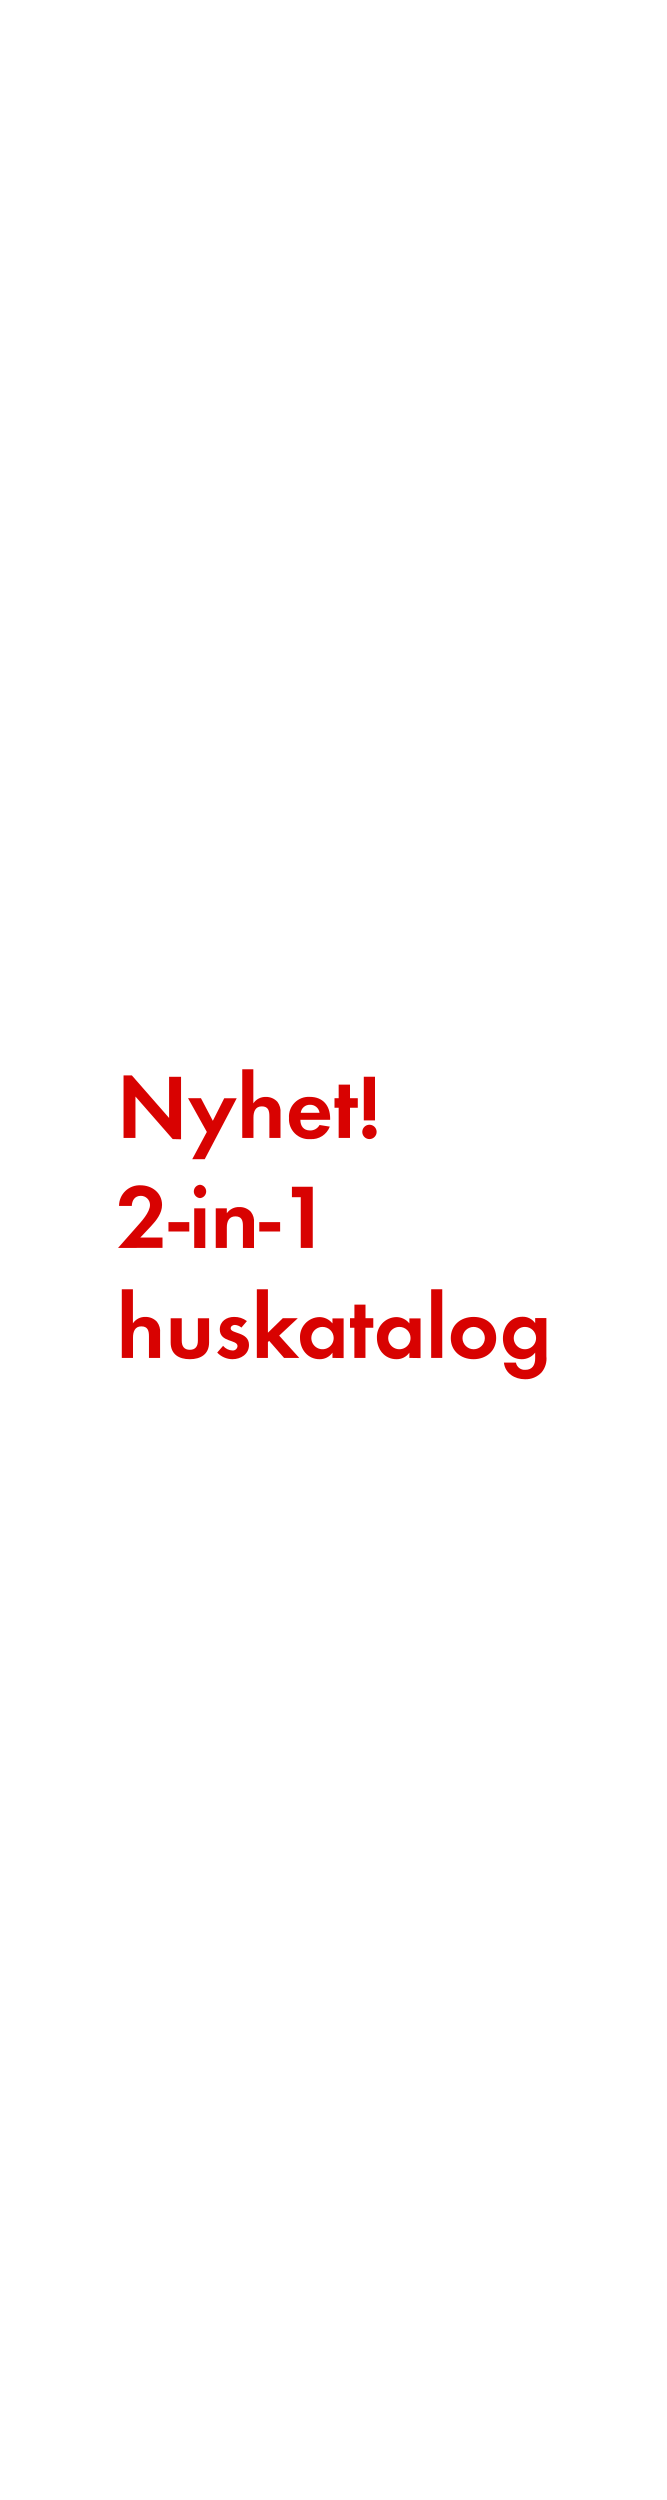
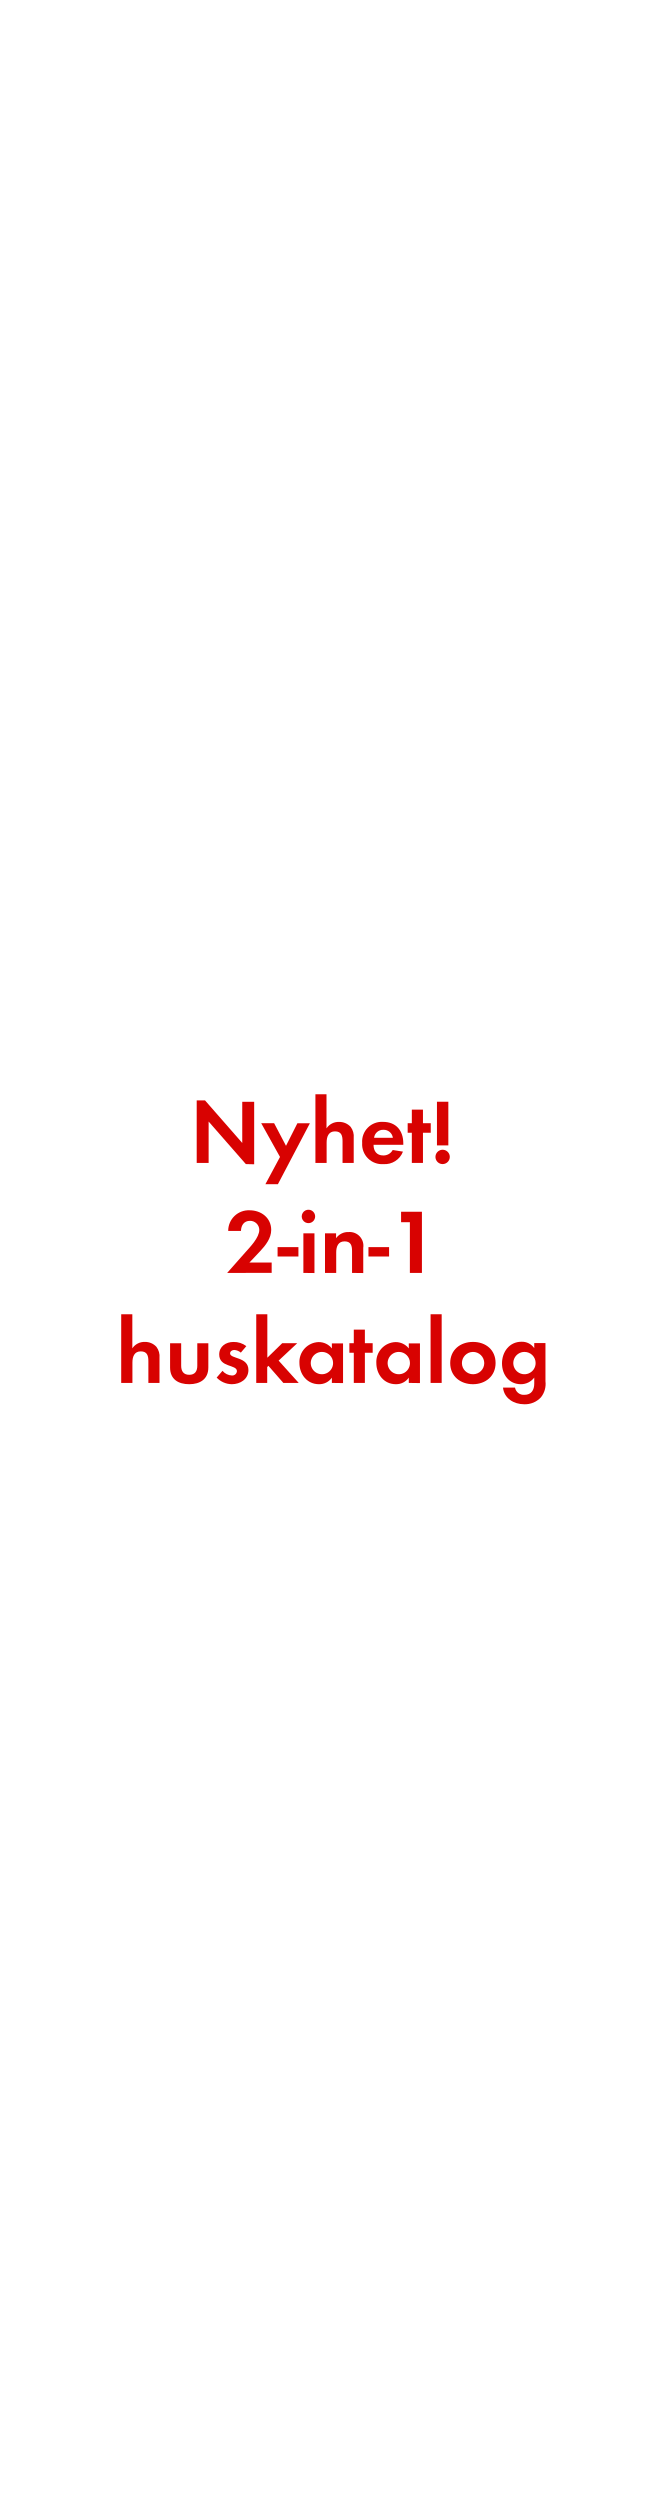
<svg xmlns="http://www.w3.org/2000/svg" id="Layer_1" data-name="Layer 1" viewBox="0 0 160 600">
  <defs>
    <style>.cls-1{fill:#d80201;}</style>
  </defs>
-   <path class="cls-1" d="M41.44,273.38l-8.93-10.21v9.93H29.65v-15h2l8.93,10.21v-9.88h2.87v15Z" />
-   <path class="cls-1" d="M49.14,278.2h-3l3.5-6.53-4.51-8.1h3.1L51.08,269l2.73-5.41h3Z" />
-   <path class="cls-1" d="M64.65,273.1v-5.22c0-1.32-.28-2.35-1.82-2.35s-2,1.27-2,2.68v4.89H58.14V256.62H60.8v8.18a3.49,3.49,0,0,1,3-1.54,3.65,3.65,0,0,1,2.77,1.17,3.78,3.78,0,0,1,.75,2.68v6Z" />
-   <path class="cls-1" d="M72.09,268.76c0,1.48.75,2.55,2.33,2.55A2.5,2.5,0,0,0,76.69,270l2.46.39a4.66,4.66,0,0,1-4.68,3,4.77,4.77,0,0,1-5.11-5.08,4.72,4.72,0,0,1,5-5.06c3.15,0,4.87,2.11,4.87,5.15v.35Zm2.31-3.61a2.16,2.16,0,0,0-2.22,1.92h4.51A2.22,2.22,0,0,0,74.4,265.15Z" />
-   <path class="cls-1" d="M84,265.86v7.24H81.28v-7.24h-1v-2.29h1v-3.26H84v3.26h1.87v2.29Z" />
-   <path class="cls-1" d="M88.68,273.38a1.72,1.72,0,1,1,1.71-1.71A1.72,1.72,0,0,1,88.68,273.38Zm-1.37-4.49V258.42H90v10.47Z" />
-   <path class="cls-1" d="M28.33,299.5l4.34-4.91C33.85,293.25,36,291,36,289.16A2.19,2.19,0,0,0,33.81,287c-1.45,0-2.13,1.08-2.18,2.42H28.57a4.93,4.93,0,0,1,5.15-4.95c2.75,0,5.17,1.8,5.17,4.71,0,2-1.34,3.71-2.66,5.12L33.68,297H39v2.49Z" />
-   <path class="cls-1" d="M40.43,295.56v-2.25h5v2.25Z" />
-   <path class="cls-1" d="M48,287.55a1.61,1.61,0,0,1,0-3.21,1.61,1.61,0,0,1,0,3.21ZM46.61,299.5V290h2.66v9.53Z" />
-   <path class="cls-1" d="M58.3,299.5v-5.28c0-1.3-.29-2.29-1.81-2.29s-2.05,1.21-2.05,2.64v4.93H51.78V290h2.66v1.17a3.52,3.52,0,0,1,3-1.48,3.63,3.63,0,0,1,2.77,1.15,3.68,3.68,0,0,1,.75,2.64v6.05Z" />
-   <path class="cls-1" d="M62.23,295.56v-2.25h5v2.25Z" />
-   <path class="cls-1" d="M72.18,299.5V287.33H70.06v-2.51h5V299.5Z" />
-   <path class="cls-1" d="M35.75,325.9v-5.22c0-1.32-.29-2.35-1.83-2.35s-2,1.27-2,2.68v4.89H29.23V309.42H31.9v8.18a3.47,3.47,0,0,1,3-1.54,3.65,3.65,0,0,1,2.77,1.17,3.78,3.78,0,0,1,.75,2.68v6Z" />
-   <path class="cls-1" d="M45.56,326.21c-2.62,0-4.6-1.17-4.6-4v-5.83h2.66v5.39c0,1.3.55,2.18,1.94,2.18s1.93-.88,1.93-2.18v-5.39h2.69v5.83C50.18,325,48.18,326.21,45.56,326.21Z" />
-   <path class="cls-1" d="M55.77,326.21a5.09,5.09,0,0,1-3.64-1.59L53.54,323a3.11,3.11,0,0,0,2.25,1.12A1.12,1.12,0,0,0,57,323.06c0-1.63-4.25-.82-4.25-4,0-1.93,1.61-3,3.41-3a4.91,4.91,0,0,1,3.1,1l-1.32,1.56a2.67,2.67,0,0,0-1.58-.64c-.46,0-1,.29-1,.82,0,1.38,4.4.77,4.4,4C59.75,325,57.81,326.21,55.77,326.21Z" />
-   <path class="cls-1" d="M68.17,325.9l-3.58-4.1-.29.29v3.81H61.64V309.42H64.3v10.43l3.57-3.48h3.6L67,320.55l4.82,5.35Z" />
-   <path class="cls-1" d="M79.79,325.9v-1.26a3.68,3.68,0,0,1-3.1,1.57c-2.86,0-4.69-2.38-4.69-5.11a4.77,4.77,0,0,1,4.62-5,4,4,0,0,1,3.17,1.52v-1.21h2.68v9.53Zm-2.38-7.44a2.68,2.68,0,1,0,2.67,2.66A2.66,2.66,0,0,0,77.41,318.46Z" />
-   <path class="cls-1" d="M87.71,318.66v7.24H85.05v-7.24H84v-2.29h1.06v-3.26h2.66v3.26h1.87v2.29Z" />
-   <path class="cls-1" d="M98.25,325.9v-1.26a3.68,3.68,0,0,1-3.1,1.57c-2.87,0-4.69-2.38-4.69-5.11a4.76,4.76,0,0,1,4.62-5,4,4,0,0,1,3.17,1.52v-1.21h2.68v9.53Zm-2.38-7.44a2.68,2.68,0,1,0,2.66,2.66A2.66,2.66,0,0,0,95.87,318.46Z" />
-   <path class="cls-1" d="M103.48,325.9V309.42h2.66V325.9Z" />
-   <path class="cls-1" d="M113.65,326.21c-3,0-5.46-1.9-5.46-5.07s2.42-5.08,5.48-5.08,5.41,1.91,5.41,5.06S116.66,326.21,113.65,326.21Zm0-7.75a2.68,2.68,0,1,0,2.71,2.68A2.69,2.69,0,0,0,113.62,318.46Z" />
-   <path class="cls-1" d="M130,329.35a5.18,5.18,0,0,1-4,1.67c-2.44,0-4.79-1.4-5.06-4h2.88a2.12,2.12,0,0,0,2.27,1.74c1.67,0,2.35-1.17,2.35-2.71v-1.43a4,4,0,0,1-3.21,1.59c-2.81,0-4.53-2.27-4.53-5s1.76-5.19,4.66-5.19a3.55,3.55,0,0,1,3.08,1.54v-1.23h2.69v9.17A5.15,5.15,0,0,1,130,329.35ZM126,318.46a2.68,2.68,0,1,0,2.66,2.66A2.66,2.66,0,0,0,126,318.46Z" />
+   <path class="cls-1" d="M59,279.38l-8.93-10.21v9.93H47.21v-15h2l8.93,10.21v-9.88H61v15Z" />
+   <path class="cls-1" d="M66.7,284.2h-3l3.5-6.53-4.51-8.1h3.1L68.64,275l2.73-5.41h3Z" />
+   <path class="cls-1" d="M82.21,279.1v-5.22c0-1.32-.28-2.35-1.82-2.35s-2,1.27-2,2.68v4.89H75.7V262.62h2.66v8.18a3.48,3.48,0,0,1,3-1.54,3.67,3.67,0,0,1,2.78,1.17,3.78,3.78,0,0,1,.75,2.68v6Z" />
+   <path class="cls-1" d="M89.65,274.76c0,1.48.75,2.55,2.33,2.55A2.5,2.5,0,0,0,94.25,276l2.46.39a4.67,4.67,0,0,1-4.69,3,4.77,4.77,0,0,1-5.1-5.08,4.72,4.72,0,0,1,5-5.06c3.15,0,4.87,2.11,4.87,5.15v.35ZM92,271.15a2.16,2.16,0,0,0-2.22,1.92h4.51A2.22,2.22,0,0,0,92,271.15Z" />
+   <path class="cls-1" d="M101.51,271.86v7.24H98.84v-7.24h-1v-2.29h1v-3.26h2.67v3.26h1.87v2.29Z" />
+   <path class="cls-1" d="M106.23,279.38a1.72,1.72,0,1,1,1.72-1.71A1.72,1.72,0,0,1,106.23,279.38Zm-1.36-4.49V264.42h2.73v10.47Z" />
+   <path class="cls-1" d="M54.52,305.5l4.34-4.91c1.19-1.34,3.37-3.56,3.37-5.43A2.2,2.2,0,0,0,60,293c-1.45,0-2.13,1.08-2.17,2.42H54.77a4.92,4.92,0,0,1,5.15-4.95c2.75,0,5.17,1.8,5.17,4.71,0,2-1.35,3.71-2.67,5.12L59.87,303H65.2v2.49Z" />
+   <path class="cls-1" d="M66.62,301.56v-2.25h5v2.25Z" />
+   <path class="cls-1" d="M74.15,293.55a1.61,1.61,0,1,1,0-3.21,1.61,1.61,0,0,1,0,3.21ZM72.81,305.5V296h2.66v9.53Z" />
+   <path class="cls-1" d="M84.49,305.5v-5.28c0-1.3-.29-2.29-1.8-2.29s-2,1.21-2,2.64v4.93H78V296h2.66v1.17a3.5,3.5,0,0,1,3-1.48,3.3,3.3,0,0,1,3.52,3.79v6.05Z" />
+   <path class="cls-1" d="M88.43,301.56v-2.25h4.95v2.25Z" />
+   <path class="cls-1" d="M98.37,305.5V293.33H96.26v-2.51h5V305.5Z" />
+   <path class="cls-1" d="M35.61,331.9v-5.22c0-1.32-.29-2.35-1.83-2.35s-2,1.27-2,2.68v4.89H29.09V315.42h2.67v8.18a3.47,3.47,0,0,1,3-1.54,3.65,3.65,0,0,1,2.77,1.17,3.78,3.78,0,0,1,.75,2.68v6Z" />
+   <path class="cls-1" d="M45.42,332.21c-2.62,0-4.6-1.17-4.6-4v-5.83h2.66v5.39c0,1.3.55,2.18,1.94,2.18s1.93-.88,1.93-2.18v-5.39H50v5.83C50,331,48,332.21,45.42,332.21Z" />
+   <path class="cls-1" d="M55.63,332.21A5.09,5.09,0,0,1,52,330.62L53.4,329a3.11,3.11,0,0,0,2.25,1.12,1.12,1.12,0,0,0,1.21-1.05c0-1.63-4.25-.82-4.25-4,0-1.93,1.61-3,3.41-3a4.91,4.91,0,0,1,3.1,1l-1.32,1.56a2.67,2.67,0,0,0-1.58-.64c-.46,0-1,.29-1,.82,0,1.38,4.4.77,4.4,4C59.61,331,57.67,332.21,55.63,332.21Z" />
+   <path class="cls-1" d="M68,331.9l-3.58-4.1-.29.29v3.81H61.5V315.42h2.66v10.43l3.57-3.48h3.6l-4.46,4.18,4.82,5.35Z" />
+   <path class="cls-1" d="M79.65,331.9v-1.26a3.68,3.68,0,0,1-3.1,1.57c-2.86,0-4.69-2.38-4.69-5.11a4.77,4.77,0,0,1,4.62-5,4,4,0,0,1,3.17,1.52v-1.21h2.68v9.53Zm-2.38-7.44a2.68,2.68,0,1,0,2.67,2.66A2.66,2.66,0,0,0,77.27,324.46Z" />
+   <path class="cls-1" d="M87.57,324.66v7.24H84.91v-7.24H83.85v-2.29h1.06v-3.26h2.66v3.26h1.87v2.29Z" />
+   <path class="cls-1" d="M98.11,331.9v-1.26A3.68,3.68,0,0,1,95,332.21c-2.86,0-4.68-2.38-4.68-5.11a4.76,4.76,0,0,1,4.62-5,4,4,0,0,1,3.17,1.52v-1.21h2.68v9.53Zm-2.38-7.44a2.68,2.68,0,1,0,2.66,2.66A2.66,2.66,0,0,0,95.73,324.46Z" />
+   <path class="cls-1" d="M103.34,331.9V315.42H106V331.9Z" />
+   <path class="cls-1" d="M113.51,332.21c-3,0-5.46-1.9-5.46-5.07s2.42-5.08,5.48-5.08,5.41,1.91,5.41,5.06S116.52,332.21,113.51,332.21Zm0-7.75a2.68,2.68,0,1,0,2.71,2.68A2.69,2.69,0,0,0,113.48,324.46Z" />
+   <path class="cls-1" d="M129.83,335.35a5.18,5.18,0,0,1-4.05,1.67c-2.44,0-4.79-1.4-5.06-4h2.88a2.12,2.12,0,0,0,2.27,1.74c1.67,0,2.35-1.17,2.35-2.71v-1.43a4,4,0,0,1-3.21,1.59c-2.81,0-4.53-2.27-4.53-5s1.76-5.19,4.66-5.19a3.55,3.55,0,0,1,3.08,1.54v-1.23h2.69v9.17A5.15,5.15,0,0,1,129.83,335.35Zm-3.94-10.89a2.68,2.68,0,1,0,2.66,2.66A2.66,2.66,0,0,0,125.89,324.46Z" />
</svg>
